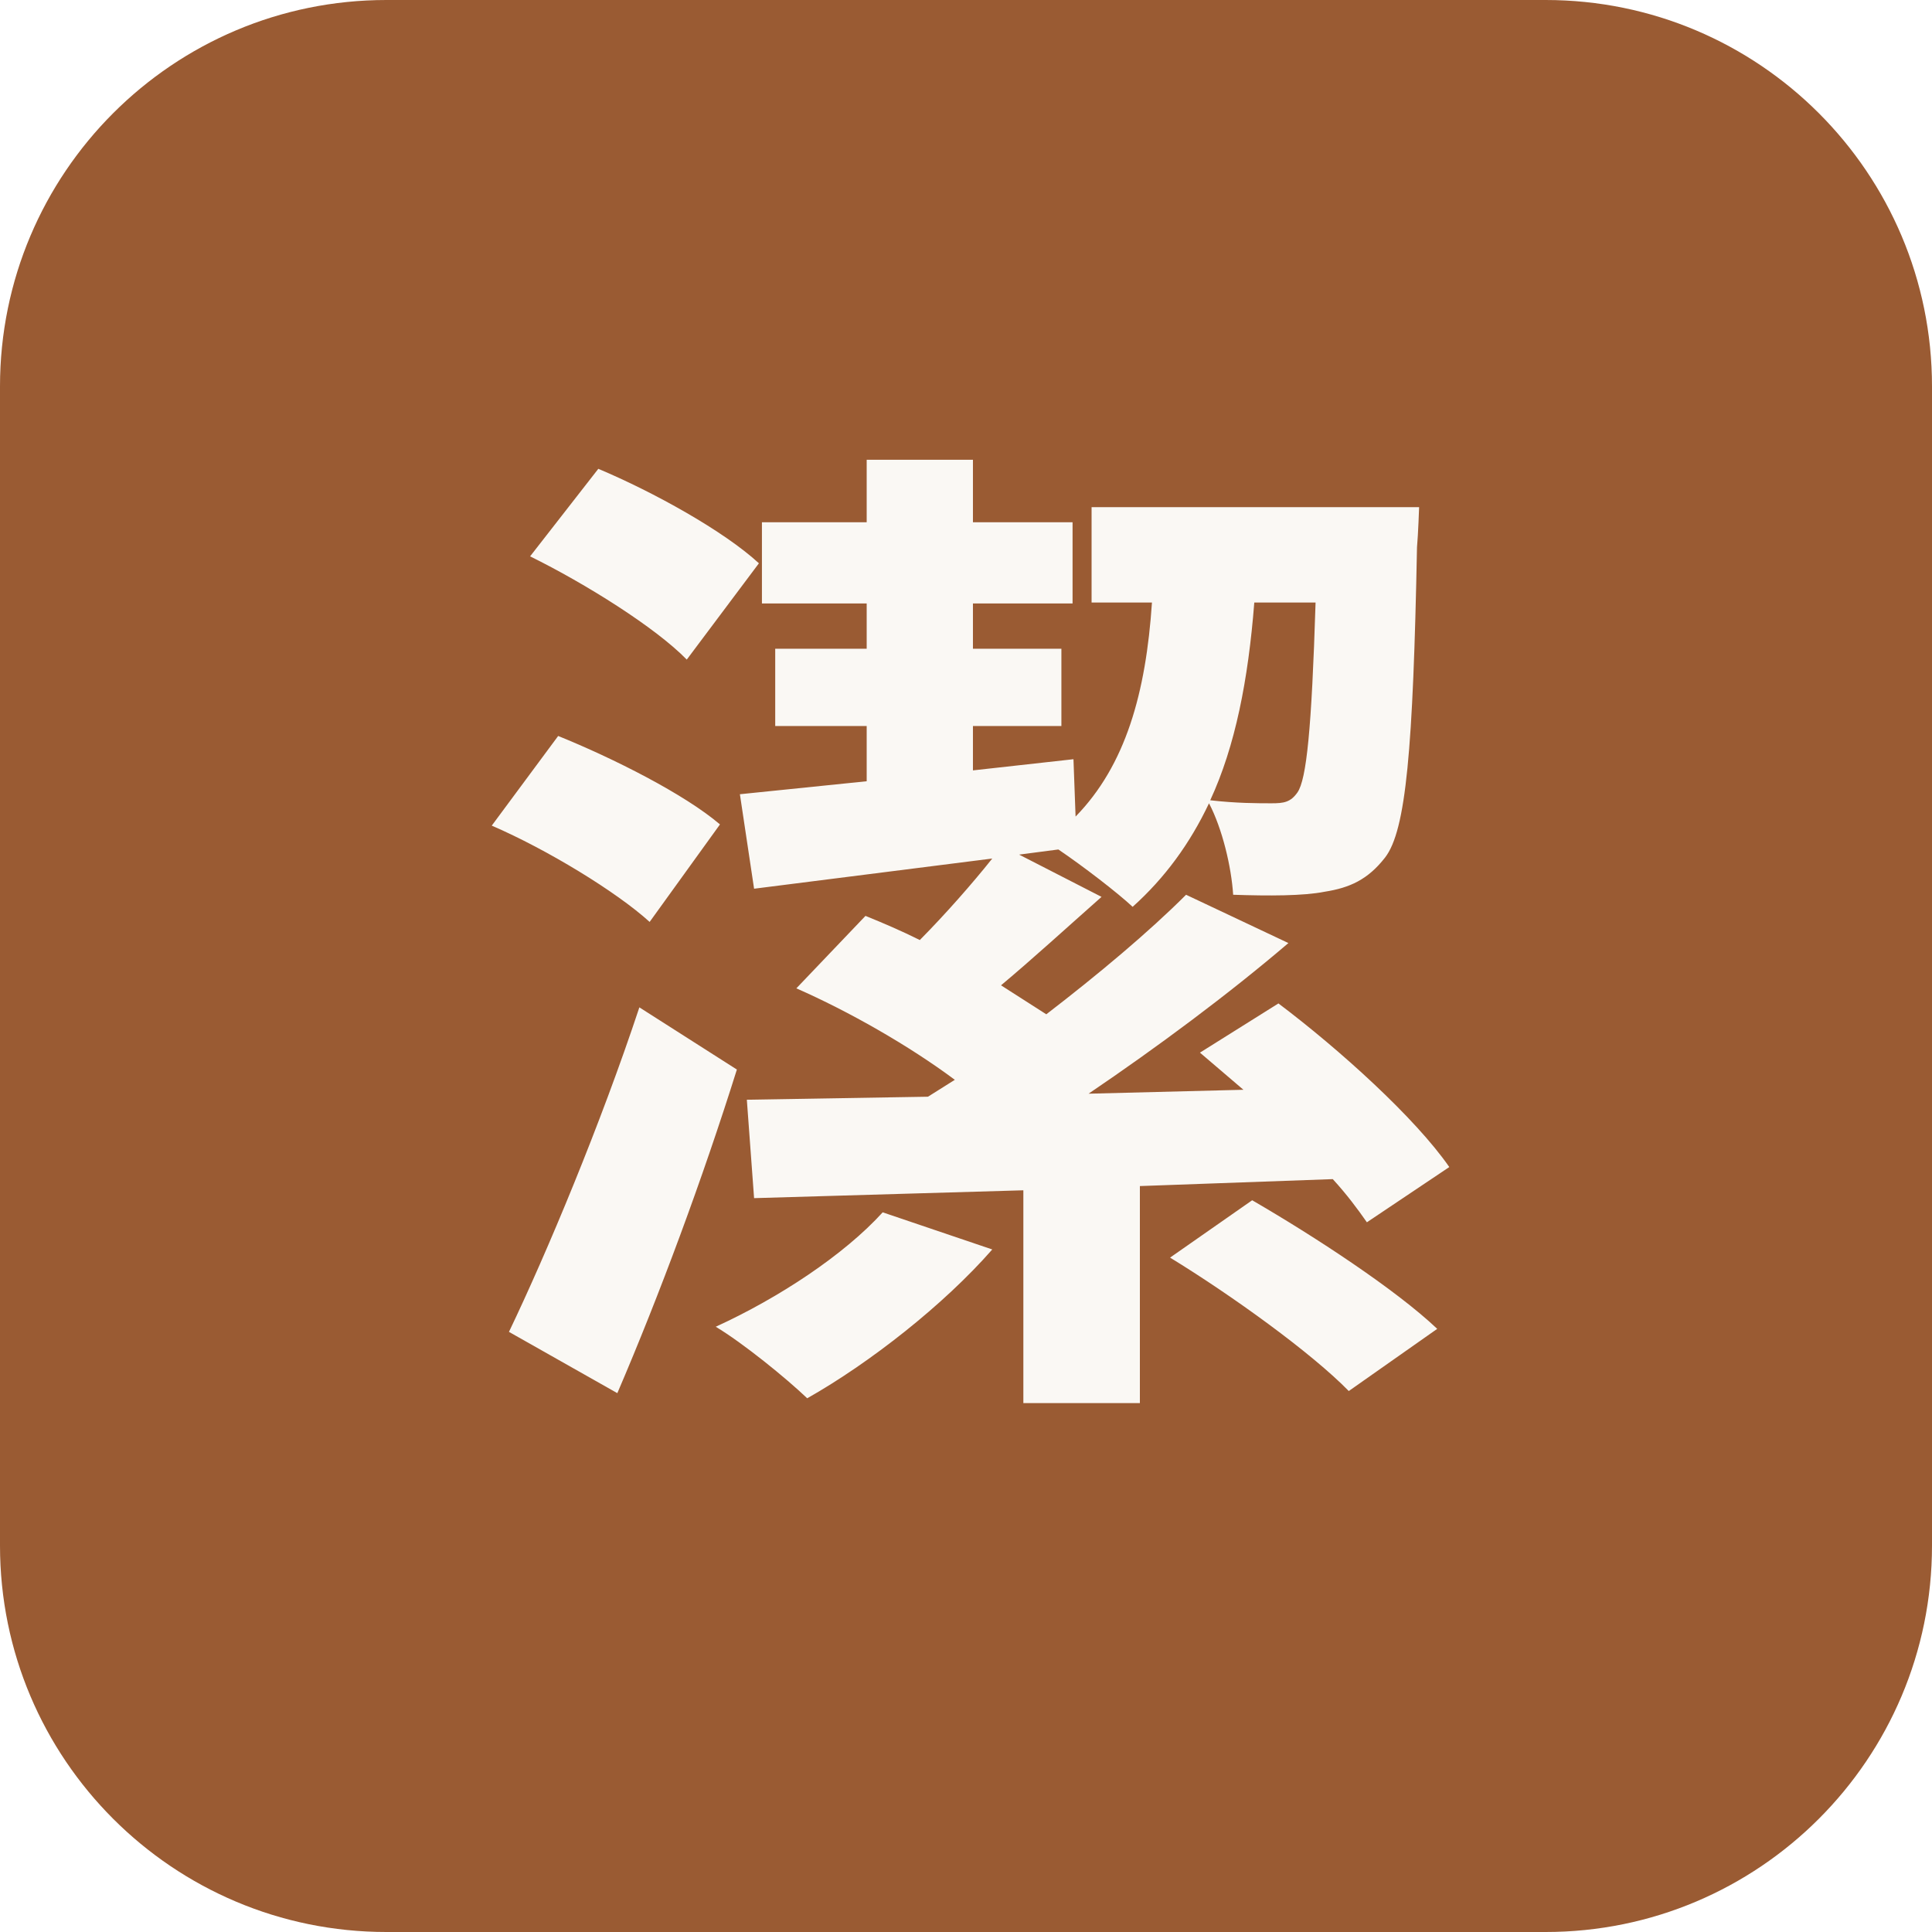
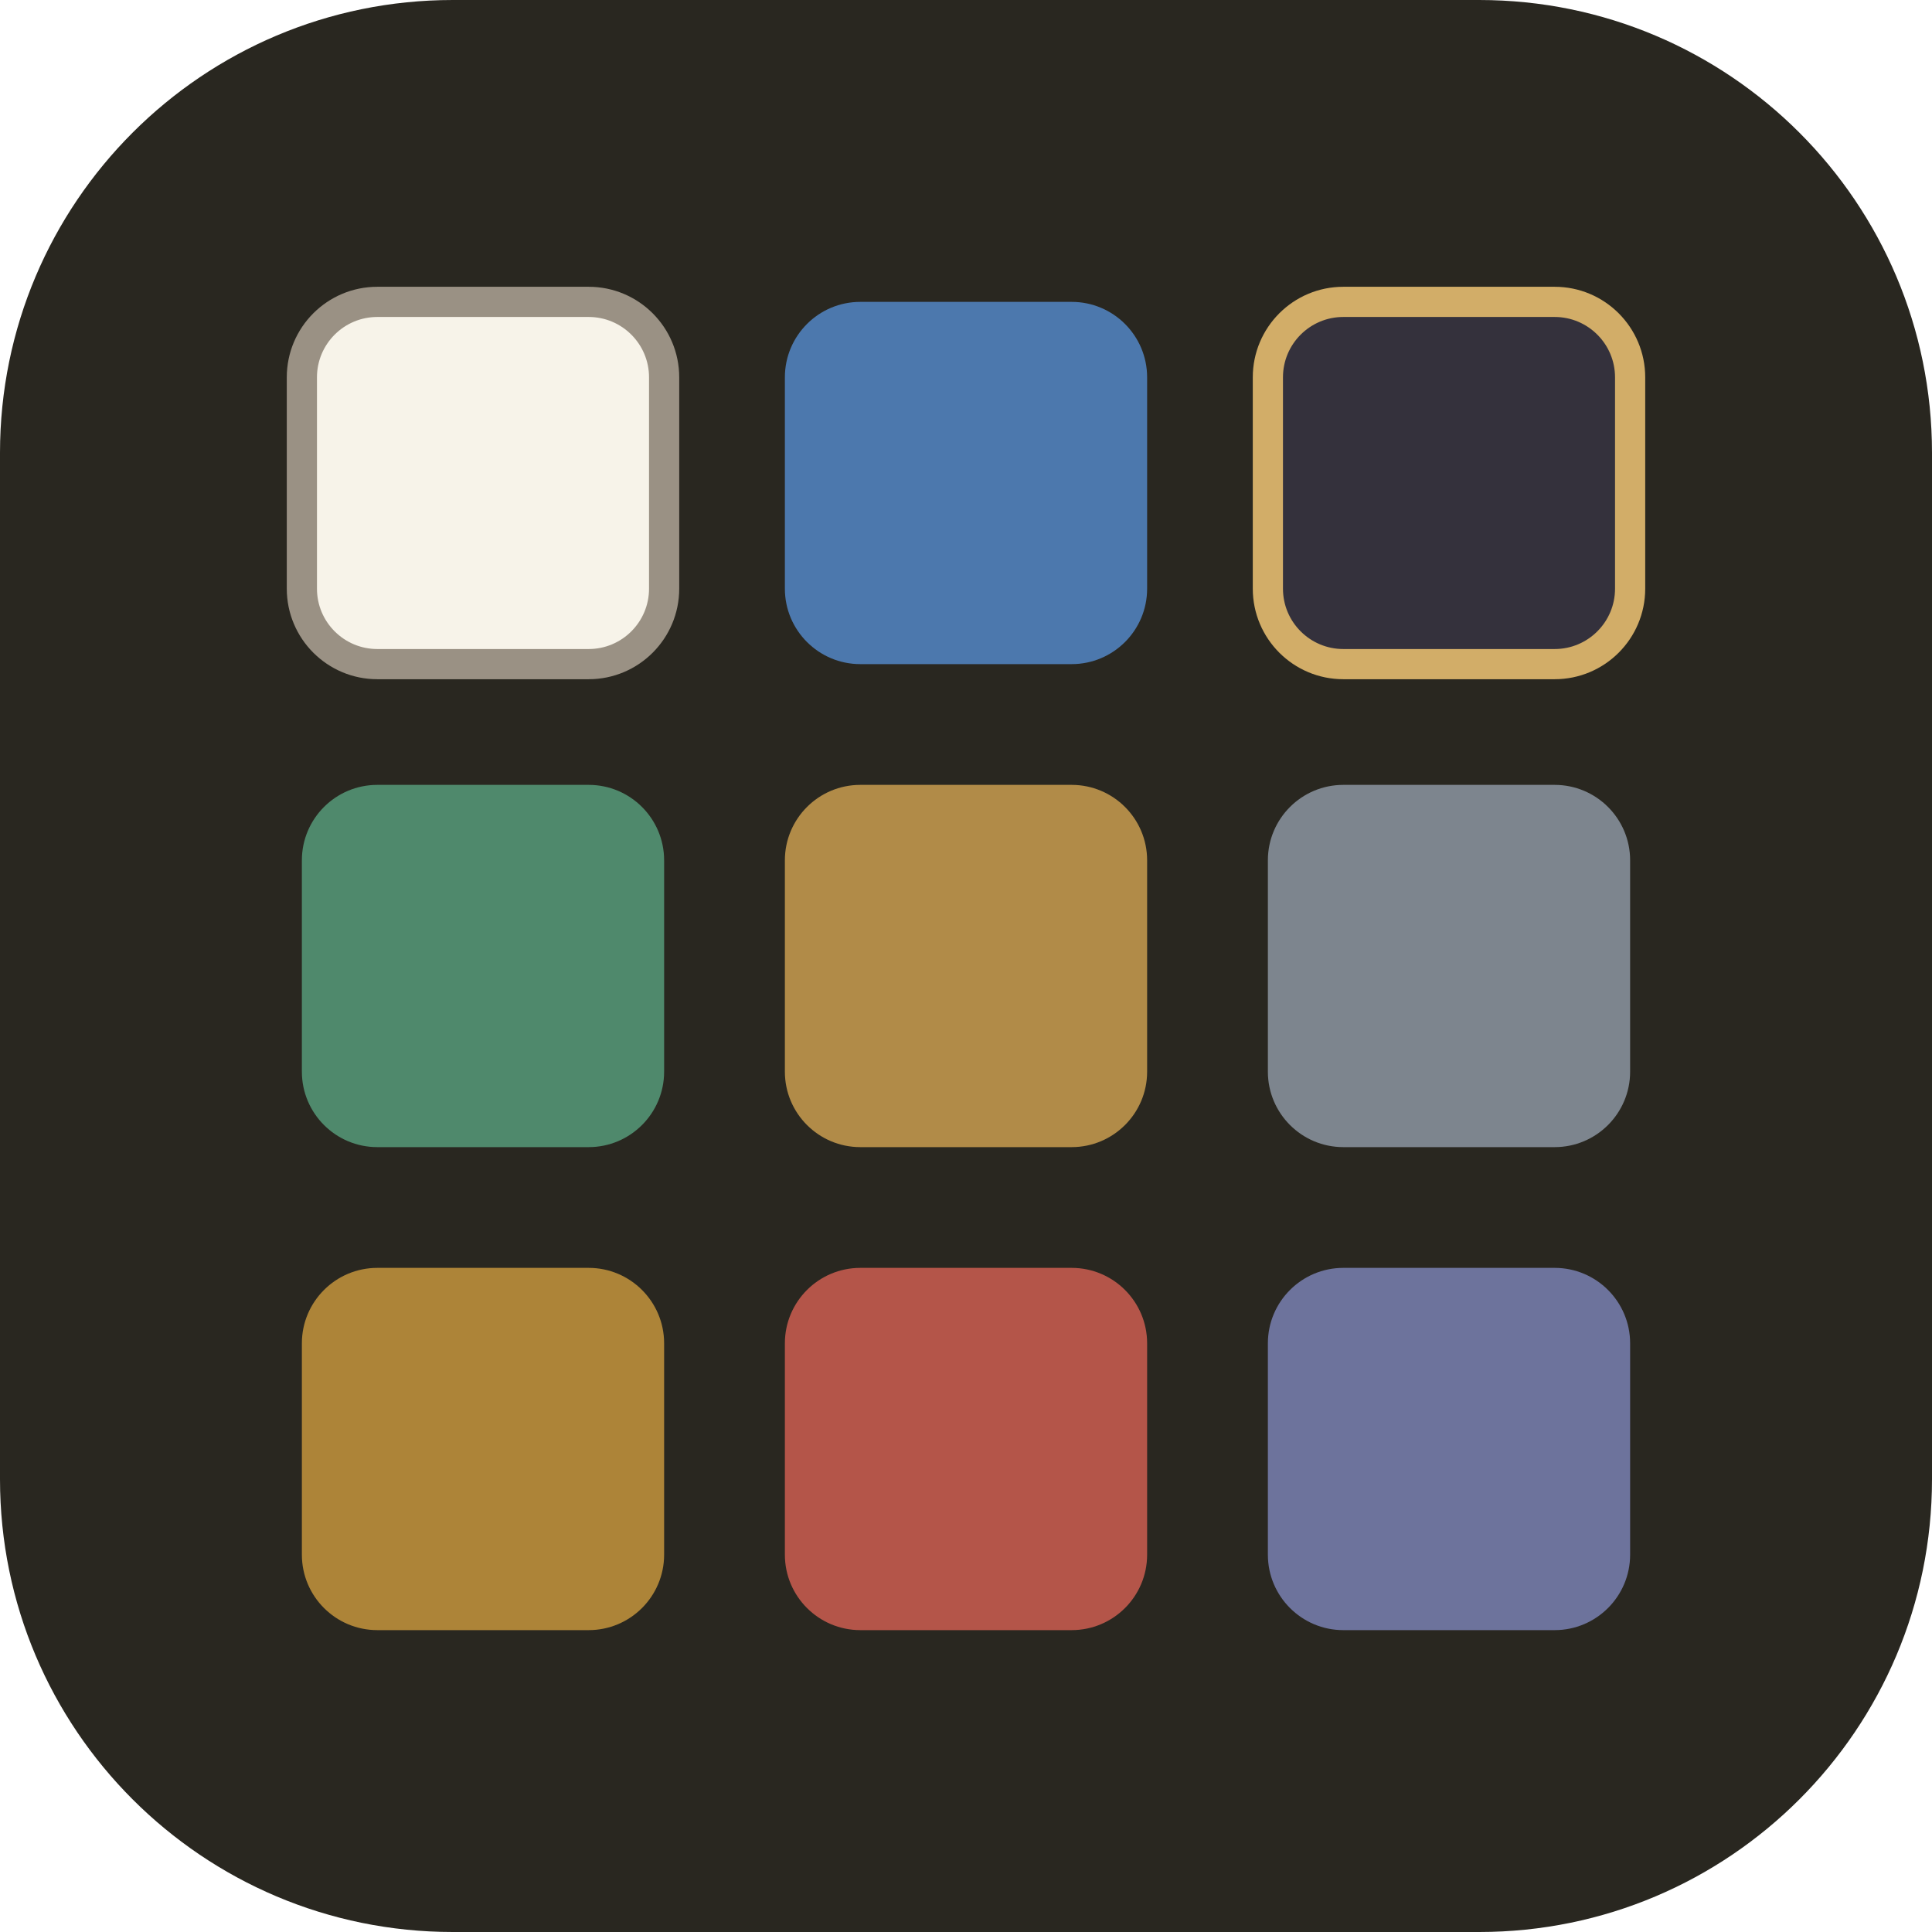
- <svg xmlns="http://www.w3.org/2000/svg" viewBox="0 0 100 100">
-   <rect width="100" height="100" rx="20" fill="#9a5b33" />
-   <text x="50" y="68" font-size="52" text-anchor="middle" fill="#faf8f4" font-family="sans-serif" font-weight="bold">潔</text>
+ <svg xmlns="http://www.w3.org/2000/svg" viewBox="0 0 64 64">
+   <rect width="64" height="64" rx="15" fill="#292720" />
+   <g transform="translate(10 10)">
+     <rect width="12" height="12" rx="2.5" fill="#f7f3e9" stroke="#9a9184" />
+     <rect x="16" width="12" height="12" rx="2.5" fill="#4c78ad" />
+     <rect x="32" width="12" height="12" rx="2.5" fill="#34313c" stroke="#d2ad68" />
+     <rect y="16" width="12" height="12" rx="2.5" fill="#4f896c" />
+     <rect x="16" y="16" width="12" height="12" rx="2.5" fill="#b18b48" />
+     <rect x="32" y="16" width="12" height="12" rx="2.5" fill="#7d858e" />
+     <rect y="32" width="12" height="12" rx="2.5" fill="#ad8438" />
+     <rect x="16" y="32" width="12" height="12" rx="2.5" fill="#b45549" />
+     <rect x="32" y="32" width="12" height="12" rx="2.5" fill="#6d739c" />
+   </g>
</svg>
